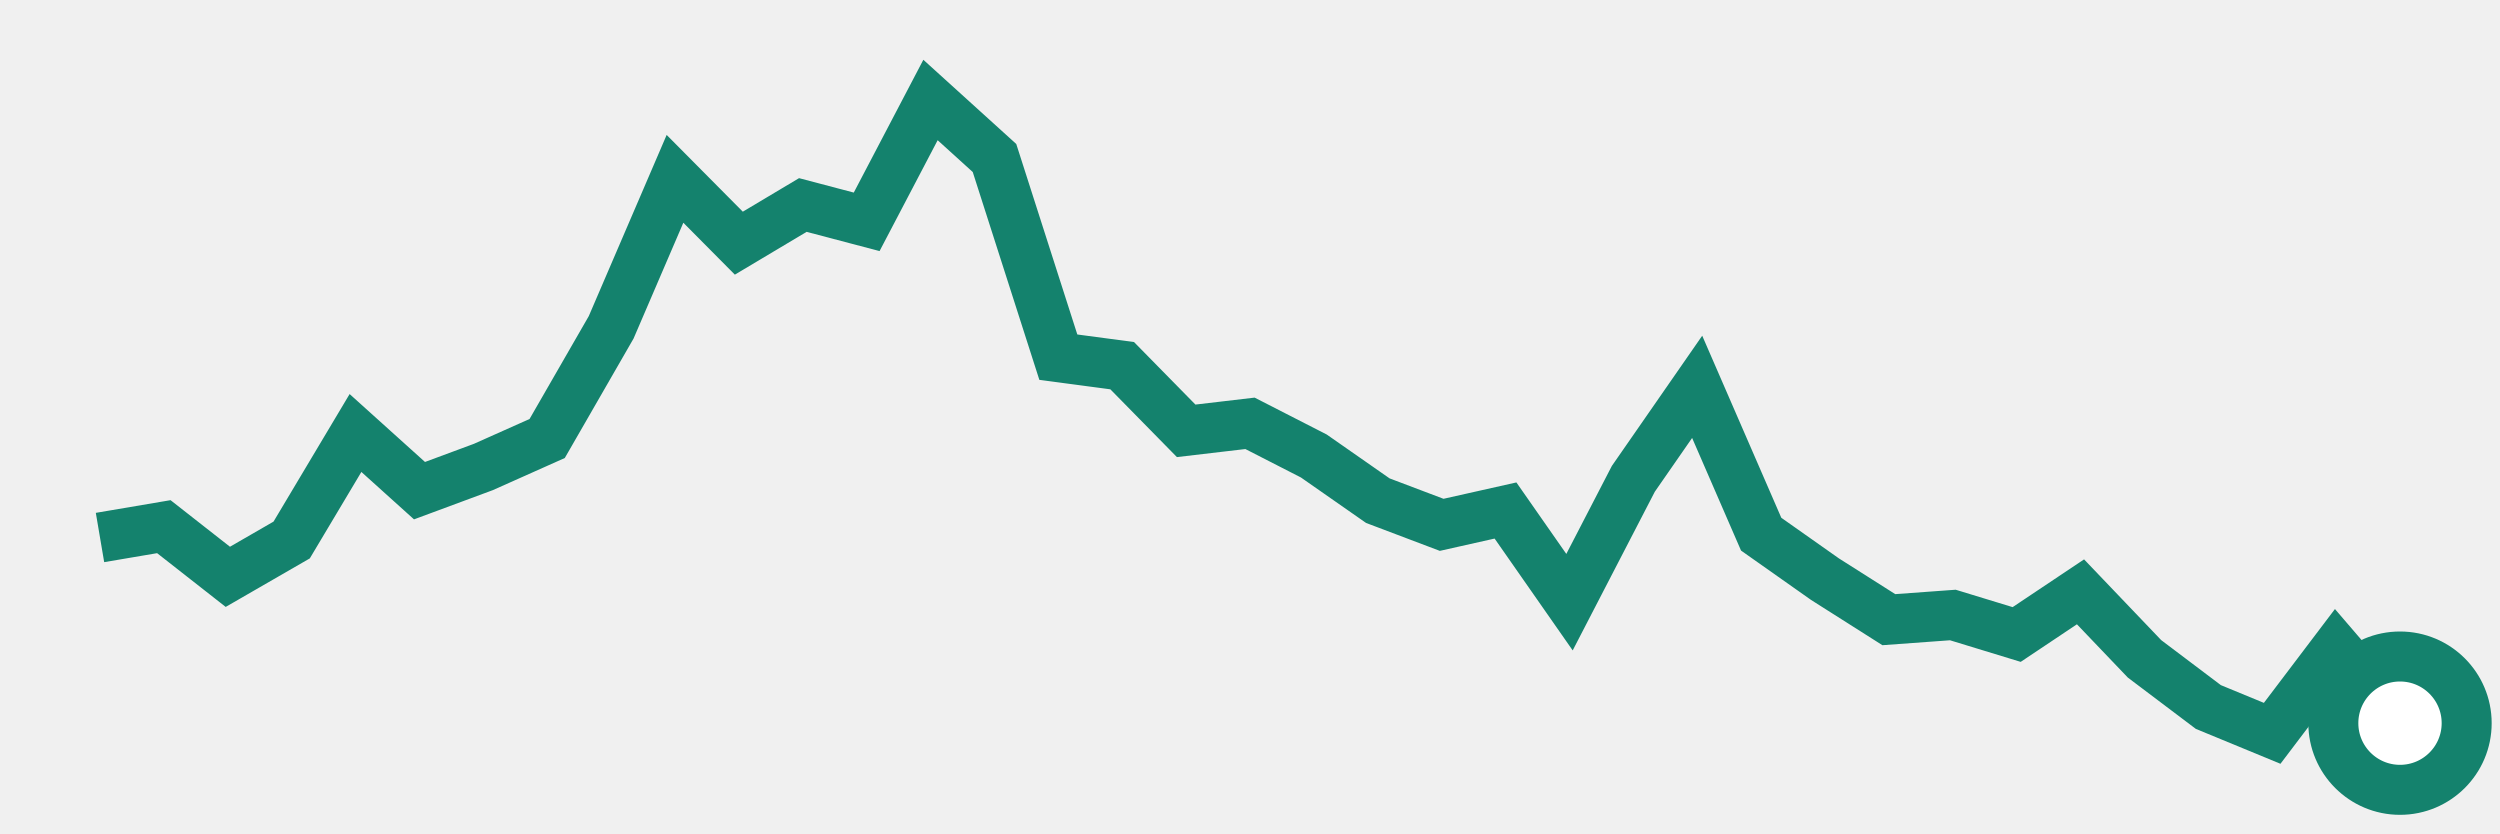
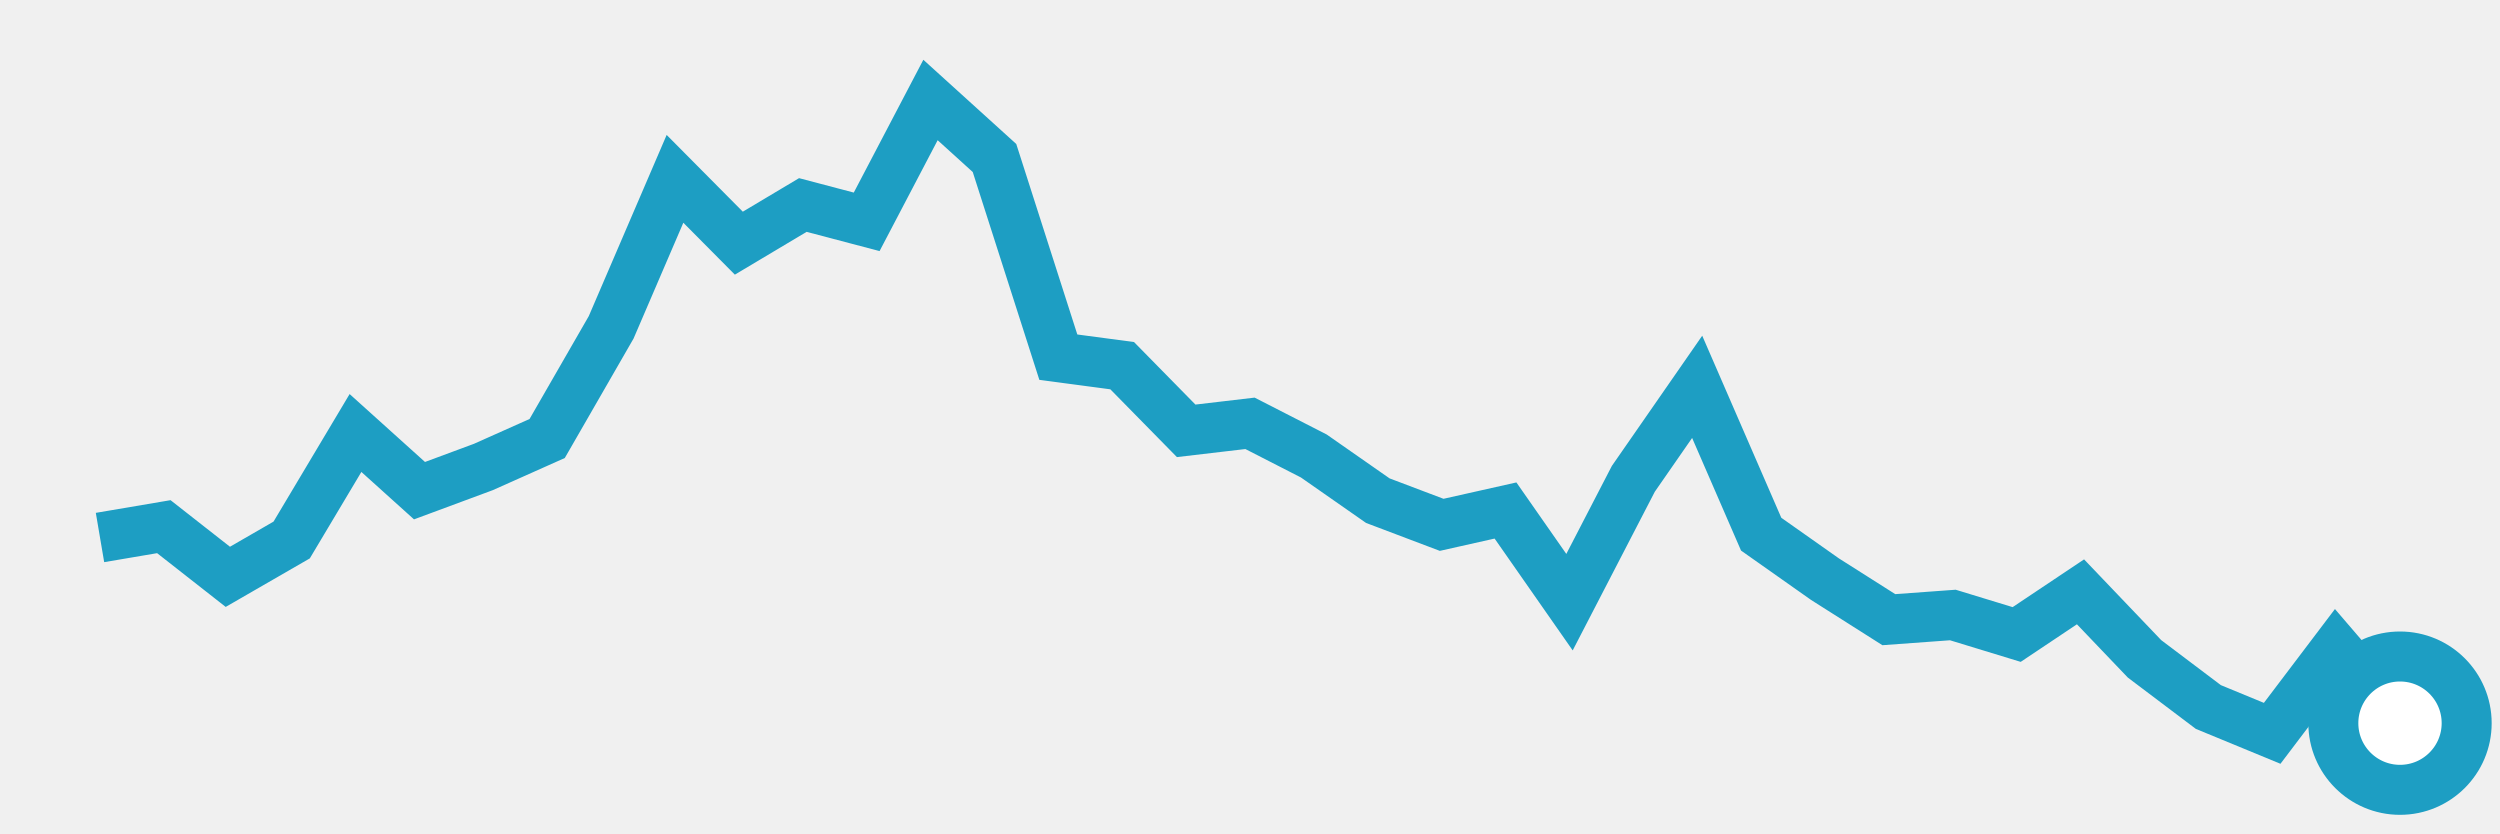
<svg xmlns="http://www.w3.org/2000/svg" height="50" width="150" version="1.1">
-   <polyline points="6,32.25 9.83,31.6 13.67,34.61 17.5,32.4 21.33,25.98 25.17,29.44 29,28.02 32.83,26.31 36.67,19.64 40.5,10.73 44.33,14.59 48.17,12.3 52,13.31 55.83,6 59.67,9.48 63.5,21.43 67.33,21.94 71.17,25.85 75,25.4 78.83,27.36 82.67,30.04 86.5,31.49 90.33,30.63 94.17,36.13 98,28.73 101.83,23.21 105.67,32.05 109.5,34.75 113.33,37.18 117.17,36.9 121,38.07 124.83,35.51 128.67,39.53 132.5,42.42 136.33,44 140.17,38.93 144,43.39" style="fill:none;stroke:#14826D;stroke-width:3" />
-   <circle cx="144" cy="43.39" r="4" fill="white" stroke="#14826D" stroke-width="3" />
+   <polyline points="6,32.25 9.83,31.6 13.67,34.61 17.5,32.4 21.33,25.98 25.17,29.44 29,28.02 32.83,26.31 36.67,19.64 40.5,10.73 44.33,14.59 48.17,12.3 52,13.31 55.83,6 59.67,9.48 63.5,21.43 67.33,21.94 71.17,25.85 75,25.4 78.83,27.36 82.67,30.04 86.5,31.49 90.33,30.63 94.17,36.13 98,28.73 101.83,23.21 105.67,32.05 109.5,34.75 113.33,37.18 117.17,36.9 121,38.07 124.83,35.51 128.67,39.53 132.5,42.42 136.33,44 140.17,38.93 144,43.39" style="fill:none;stroke:#1D9EC3;stroke-width:3" />
+   <circle cx="144" cy="43.39" r="4" fill="white" stroke="#1D9EC3" stroke-width="3" />
</svg>
